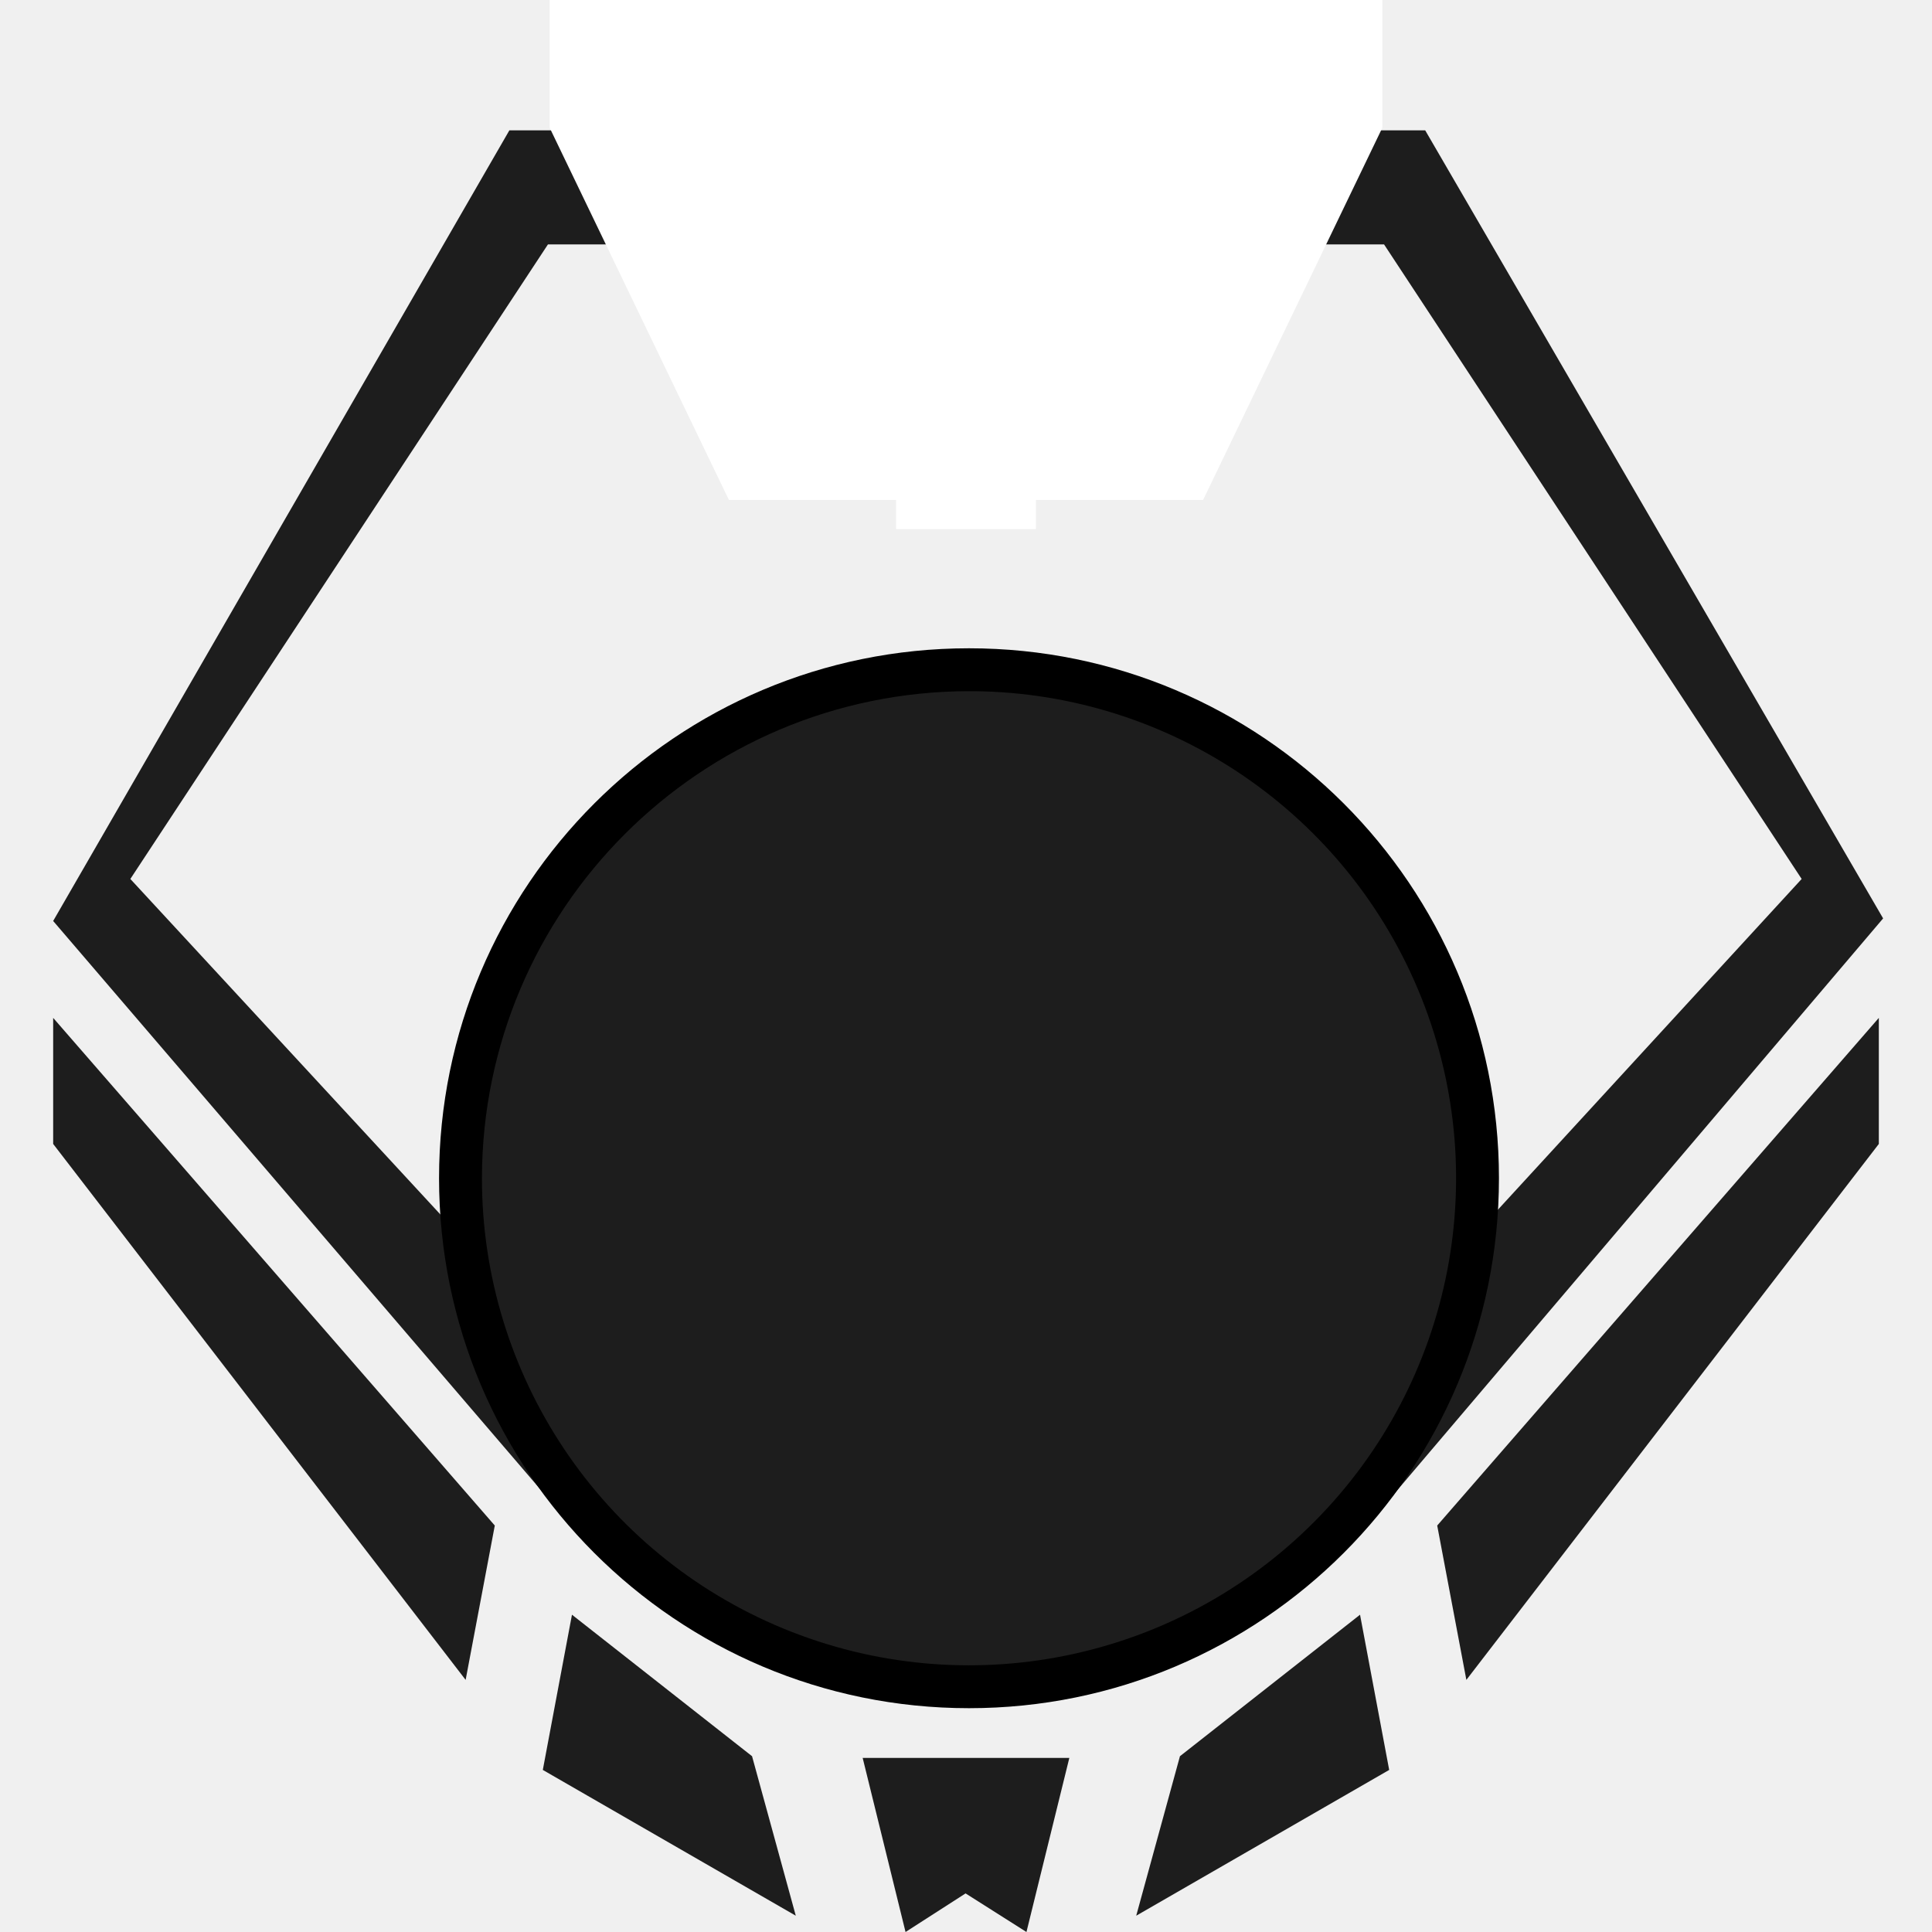
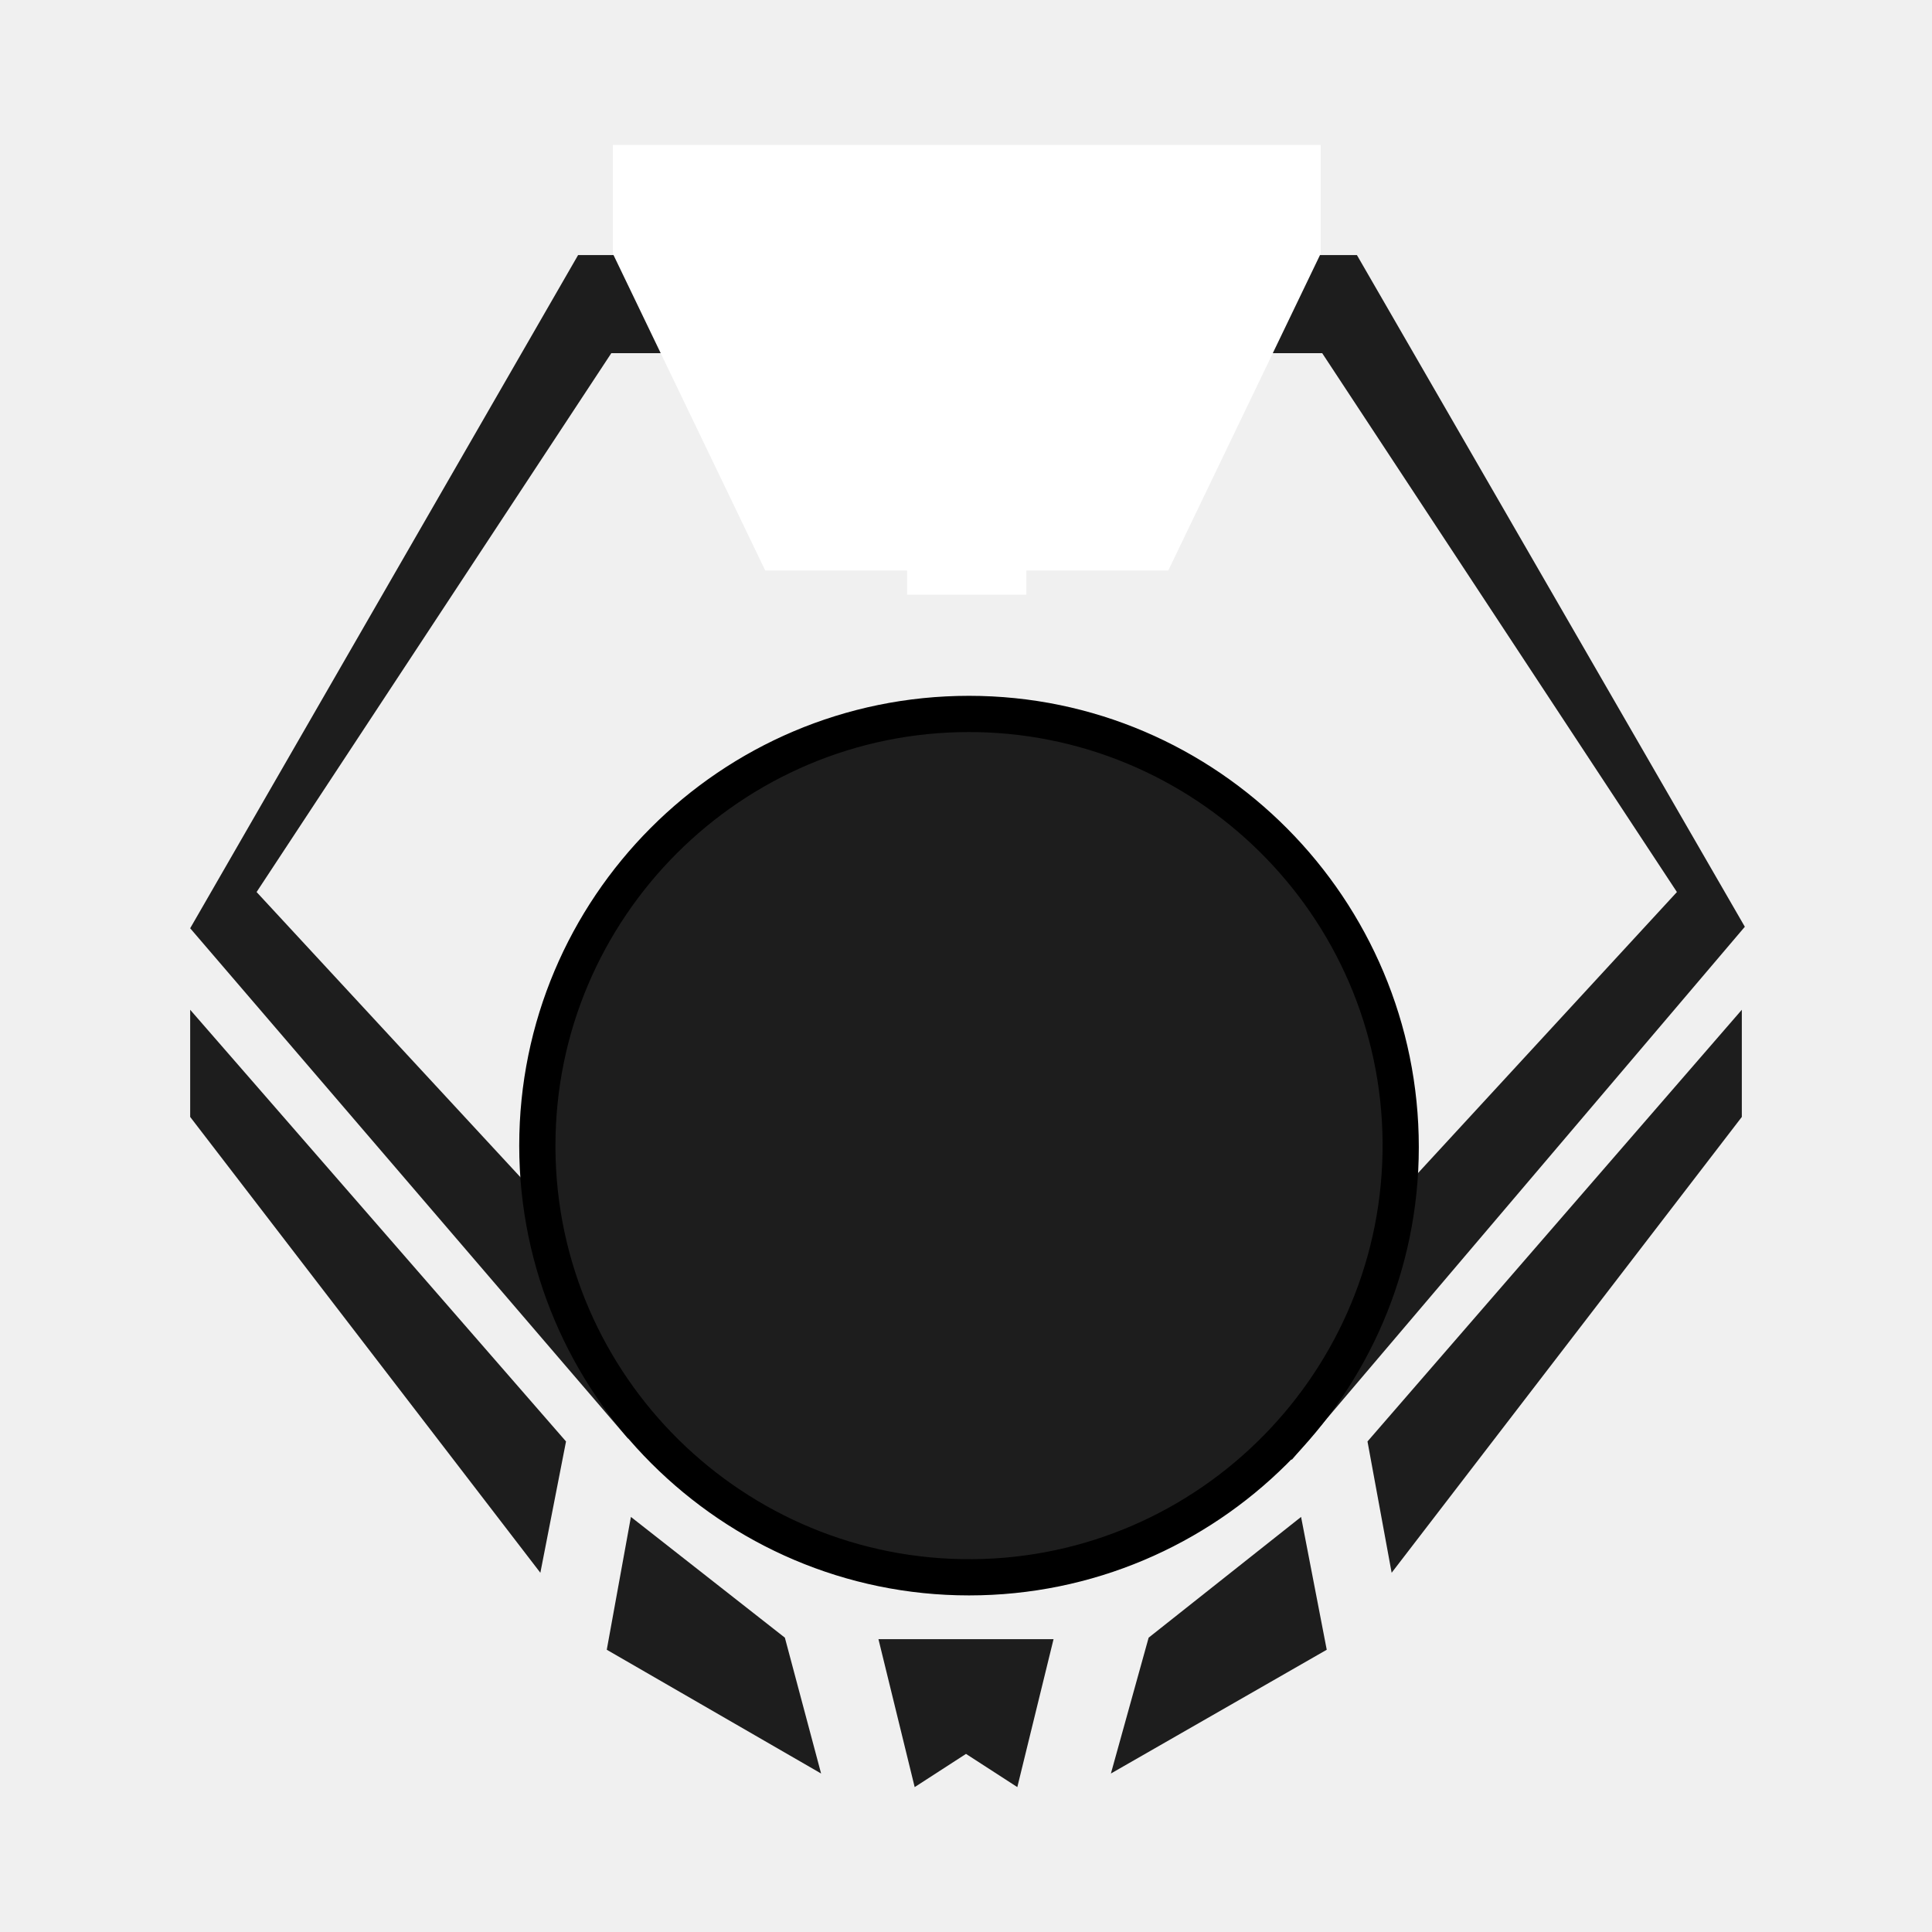
- <svg xmlns="http://www.w3.org/2000/svg" viewBox="0 0 21.29 22.53" width="128" height="128">
-   <defs>
-     <style>.cls-1{fill:#ffffff;}.cls-2{fill:#1d1d1d;}</style>
-   </defs>
-   <g id="Слой_2" data-name="Слой 2">
-     <g id="Слой_1-2" data-name="Слой 1">
-       <path class="cls-1" d="M9.4.66" />
-       <path class="cls-2" d="M16,1.52H5.32L0,10.74l6,7,9.12.29,6.22-7.32Zm-.45,14H5.77L.9,10.25l4.87-7.4h9.75l4.87,7.4Z" />
-       <polygon class="cls-2" points="4.81 19.59 0 13.34 0 11.87 5.15 17.79 4.81 19.59" />
-       <polygon class="cls-2" points="6.05 18.83 8.15 20.48 8.66 22.34 5.71 20.64 6.05 18.83" />
-       <polygon class="cls-1" points="5.79 0 5.79 1.49 7.88 5.83 9.83 5.83 9.83 6.17 11.46 6.17 11.46 5.83 13.41 5.83 15.5 1.49 15.5 0 5.79 0" />
-       <polygon class="cls-2" points="16.48 19.59 21.29 13.34 21.29 11.87 16.14 17.79 16.48 19.59" />
-       <polygon class="cls-2" points="15.24 18.83 13.14 20.48 12.63 22.34 15.58 20.64 15.24 18.83" />
-       <polygon class="cls-2" points="11.85 20.5 11.03 20.5 10.26 20.5 9.44 20.5 9.94 22.53 10.64 22.08 11.35 22.53 11.85 20.5" />
-       <circle class="cls-2" cx="10.64" cy="13.74" r="5.93" />
-       <path d="M10.64,8.06A5.68,5.68,0,1,1,5,13.74a5.69,5.69,0,0,1,5.68-5.68m0-.5a6.18,6.18,0,1,0,6.18,6.18,6.18,6.18,0,0,0-6.18-6.18Z" />
+ <svg xmlns="http://www.w3.org/2000/svg" version="1.1" id="Layer_1" x="0px" y="0px" viewBox="0 0 128 128" enable-background="new 0 0 128 128" xml:space="preserve" width="128" height="128">
+   <g id="Слой_2">
+     <g id="Слой_1-2">
+       <path fill="#FFFFFF" d="M58,12.8" />
+       <path fill="#1D1D1D" d="M89.9,16.9H38.3L12.6,61.5l29,33.8l44,1.4l30-35.3L89.9,16.9z M87.7,84.5H40.5L17,59.1l23.5-35.7h47.1    l23.5,35.7L87.7,84.5z" />
+       <polygon fill="#1D1D1D" points="35.8,104.2 12.6,74 12.6,66.9 37.5,95.5   " />
+       <polygon fill="#1D1D1D" points="41.8,100.5 52,108.5 54.4,117.5 40.2,109.3   " />
+       <polygon fill="#FFFFFF" points="40.6,9.6 40.6,16.8 50.7,37.8 60.1,37.8 60.1,39.4 68,39.4 68,37.8 77.4,37.8 87.5,16.8 87.5,9.6       " />
+       <polygon fill="#1D1D1D" points="92.2,104.2 115.4,74 115.4,66.9 90.6,95.5   " />
+       <polygon fill="#1D1D1D" points="86.2,100.5 76.1,108.5 73.6,117.5 87.9,109.3   " />
+       <polygon fill="#1D1D1D" points="69.8,108.6 65.9,108.6 62.2,108.6 58.2,108.6 60.6,118.4 64,116.2 67.4,118.4   " />
+       <circle fill="#1D1D1D" cx="64" cy="76" r="28.6" />
+       <path d="M64,48.5c15.1-0.1,27.5,12.1,27.6,27.2c0.1,15.1-12.1,27.5-27.2,27.6c-15.1,0.1-27.5-12.1-27.6-27.2c0-0.1,0-0.1,0-0.2    c0-15.1,12.3-27.4,27.4-27.4 M64.2,46.1c-16.5,0-29.8,13.4-29.8,29.8s13.4,29.8,29.8,29.8S94,92.4,94,76S80.7,46.1,64.2,46.1    C64.2,46.1,64.2,46.1,64.2,46.1z" />
    </g>
  </g>
</svg>
